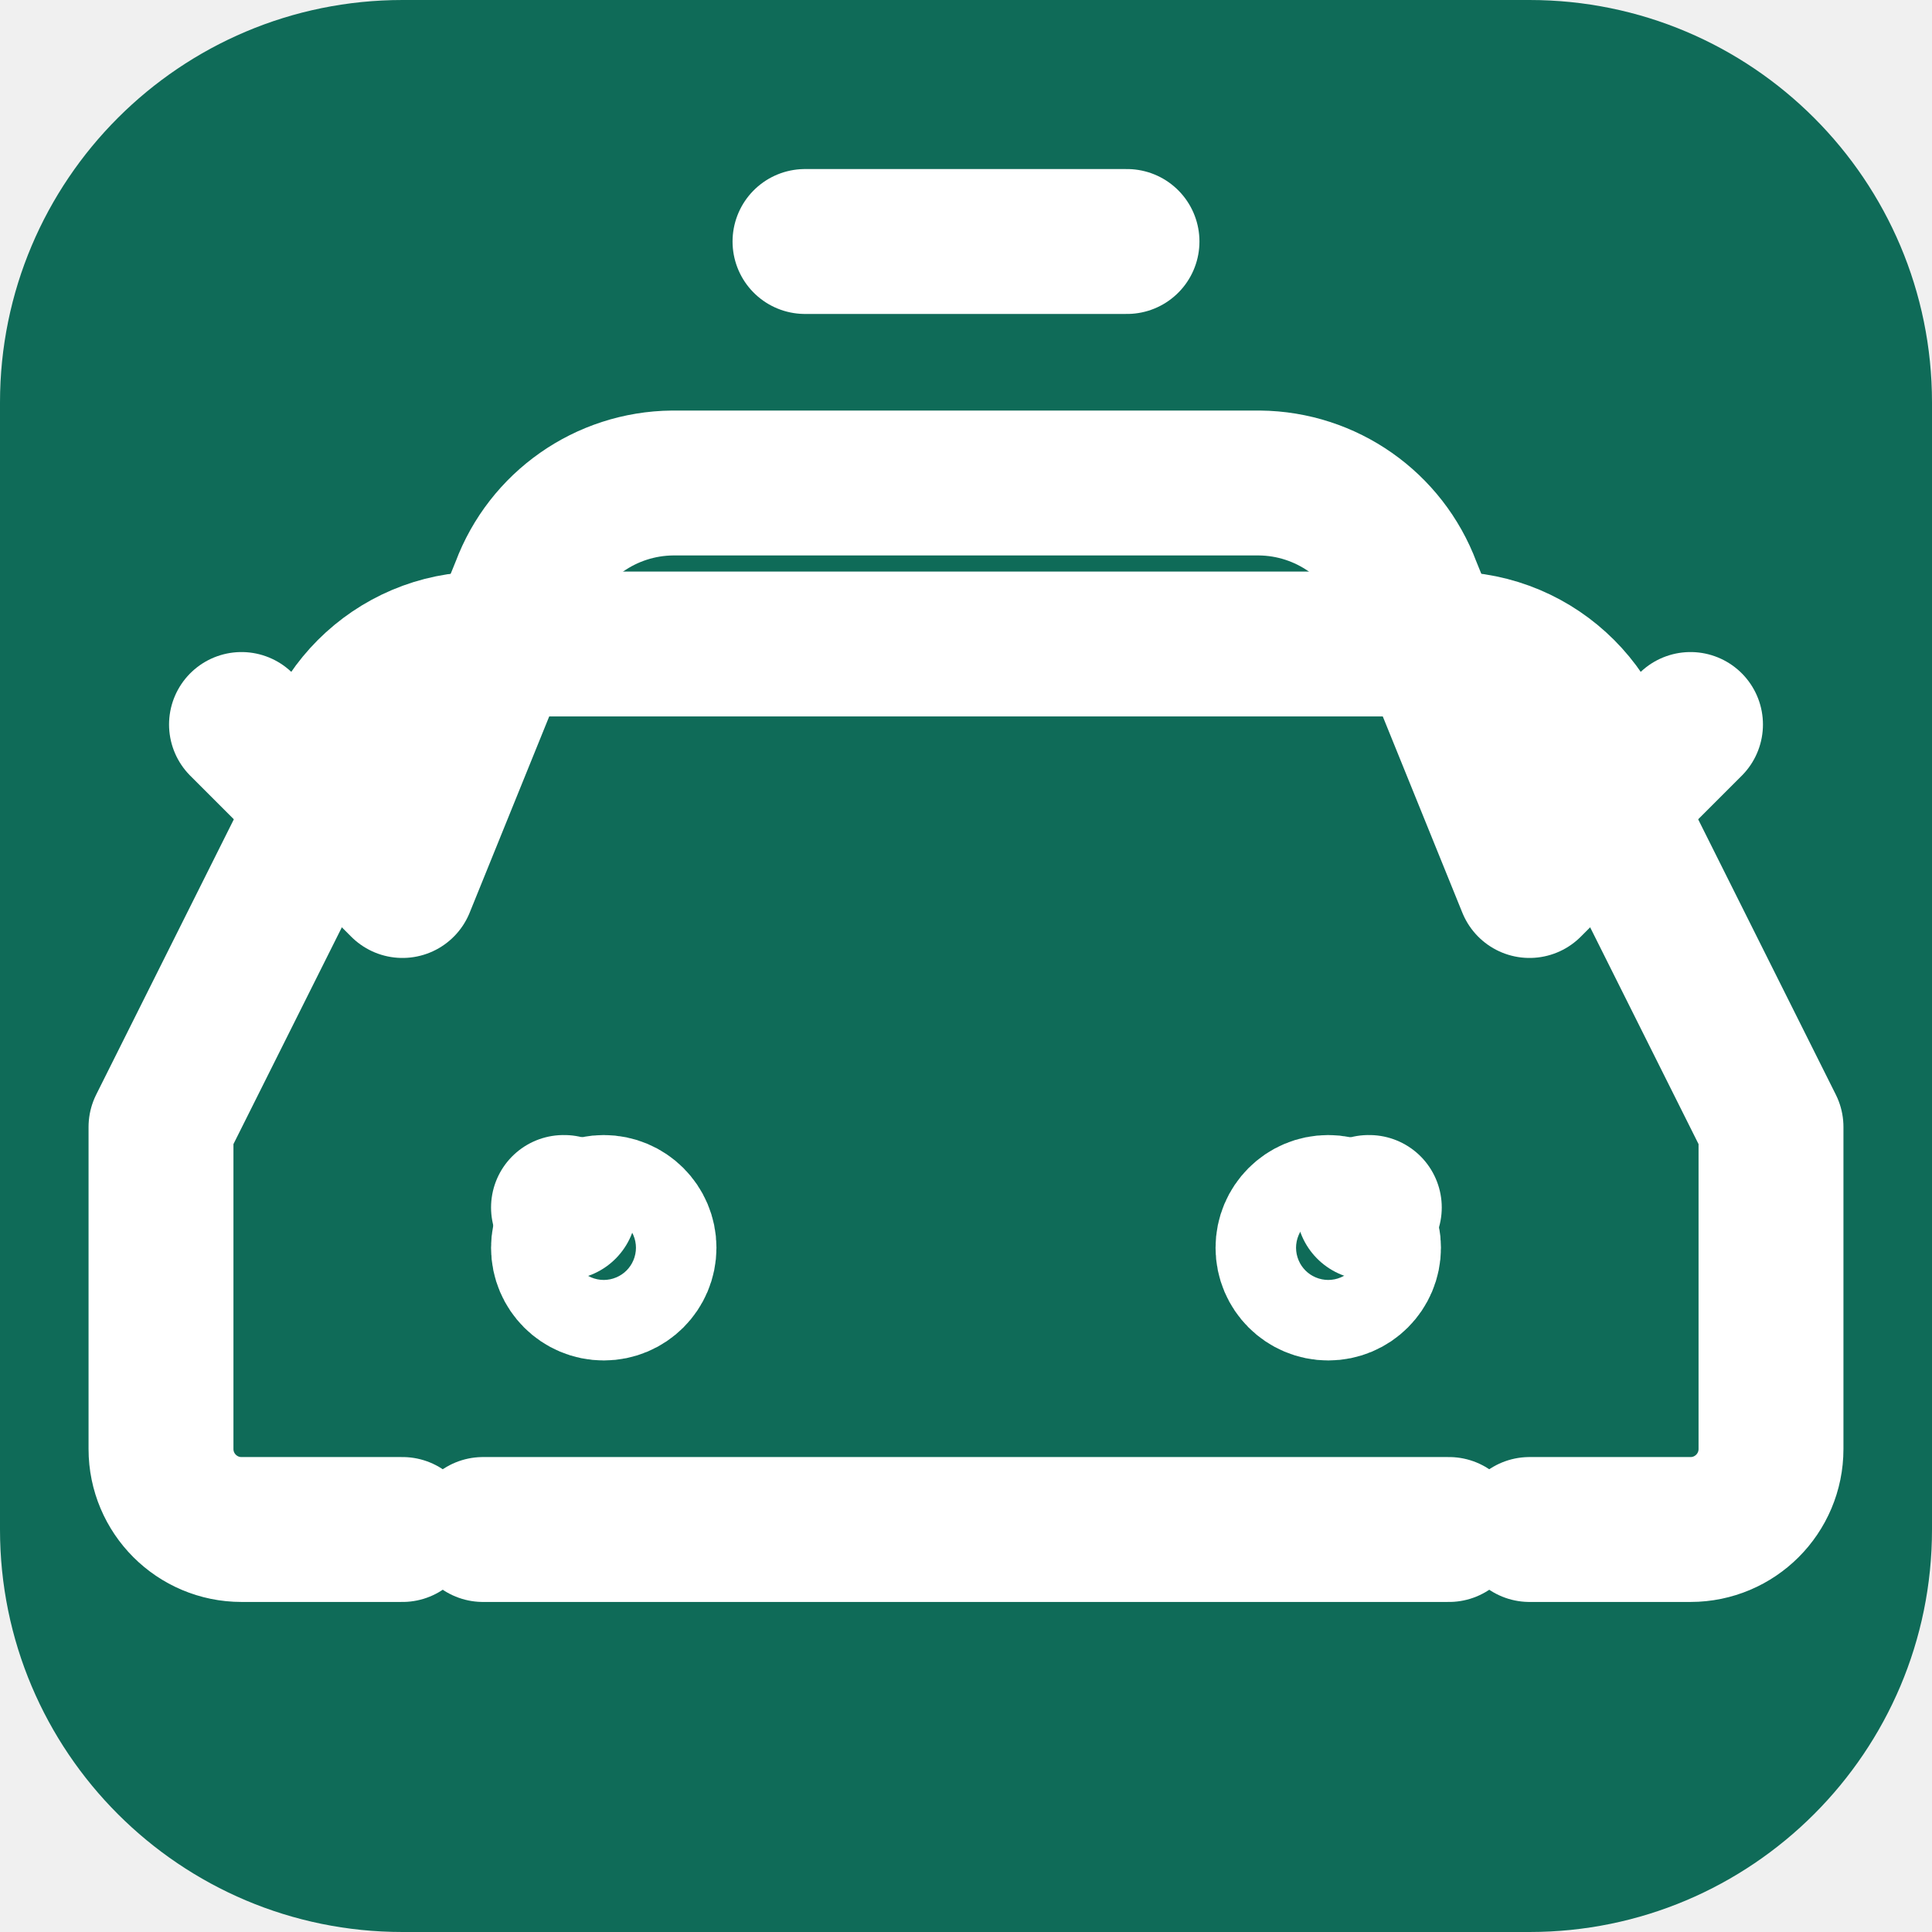
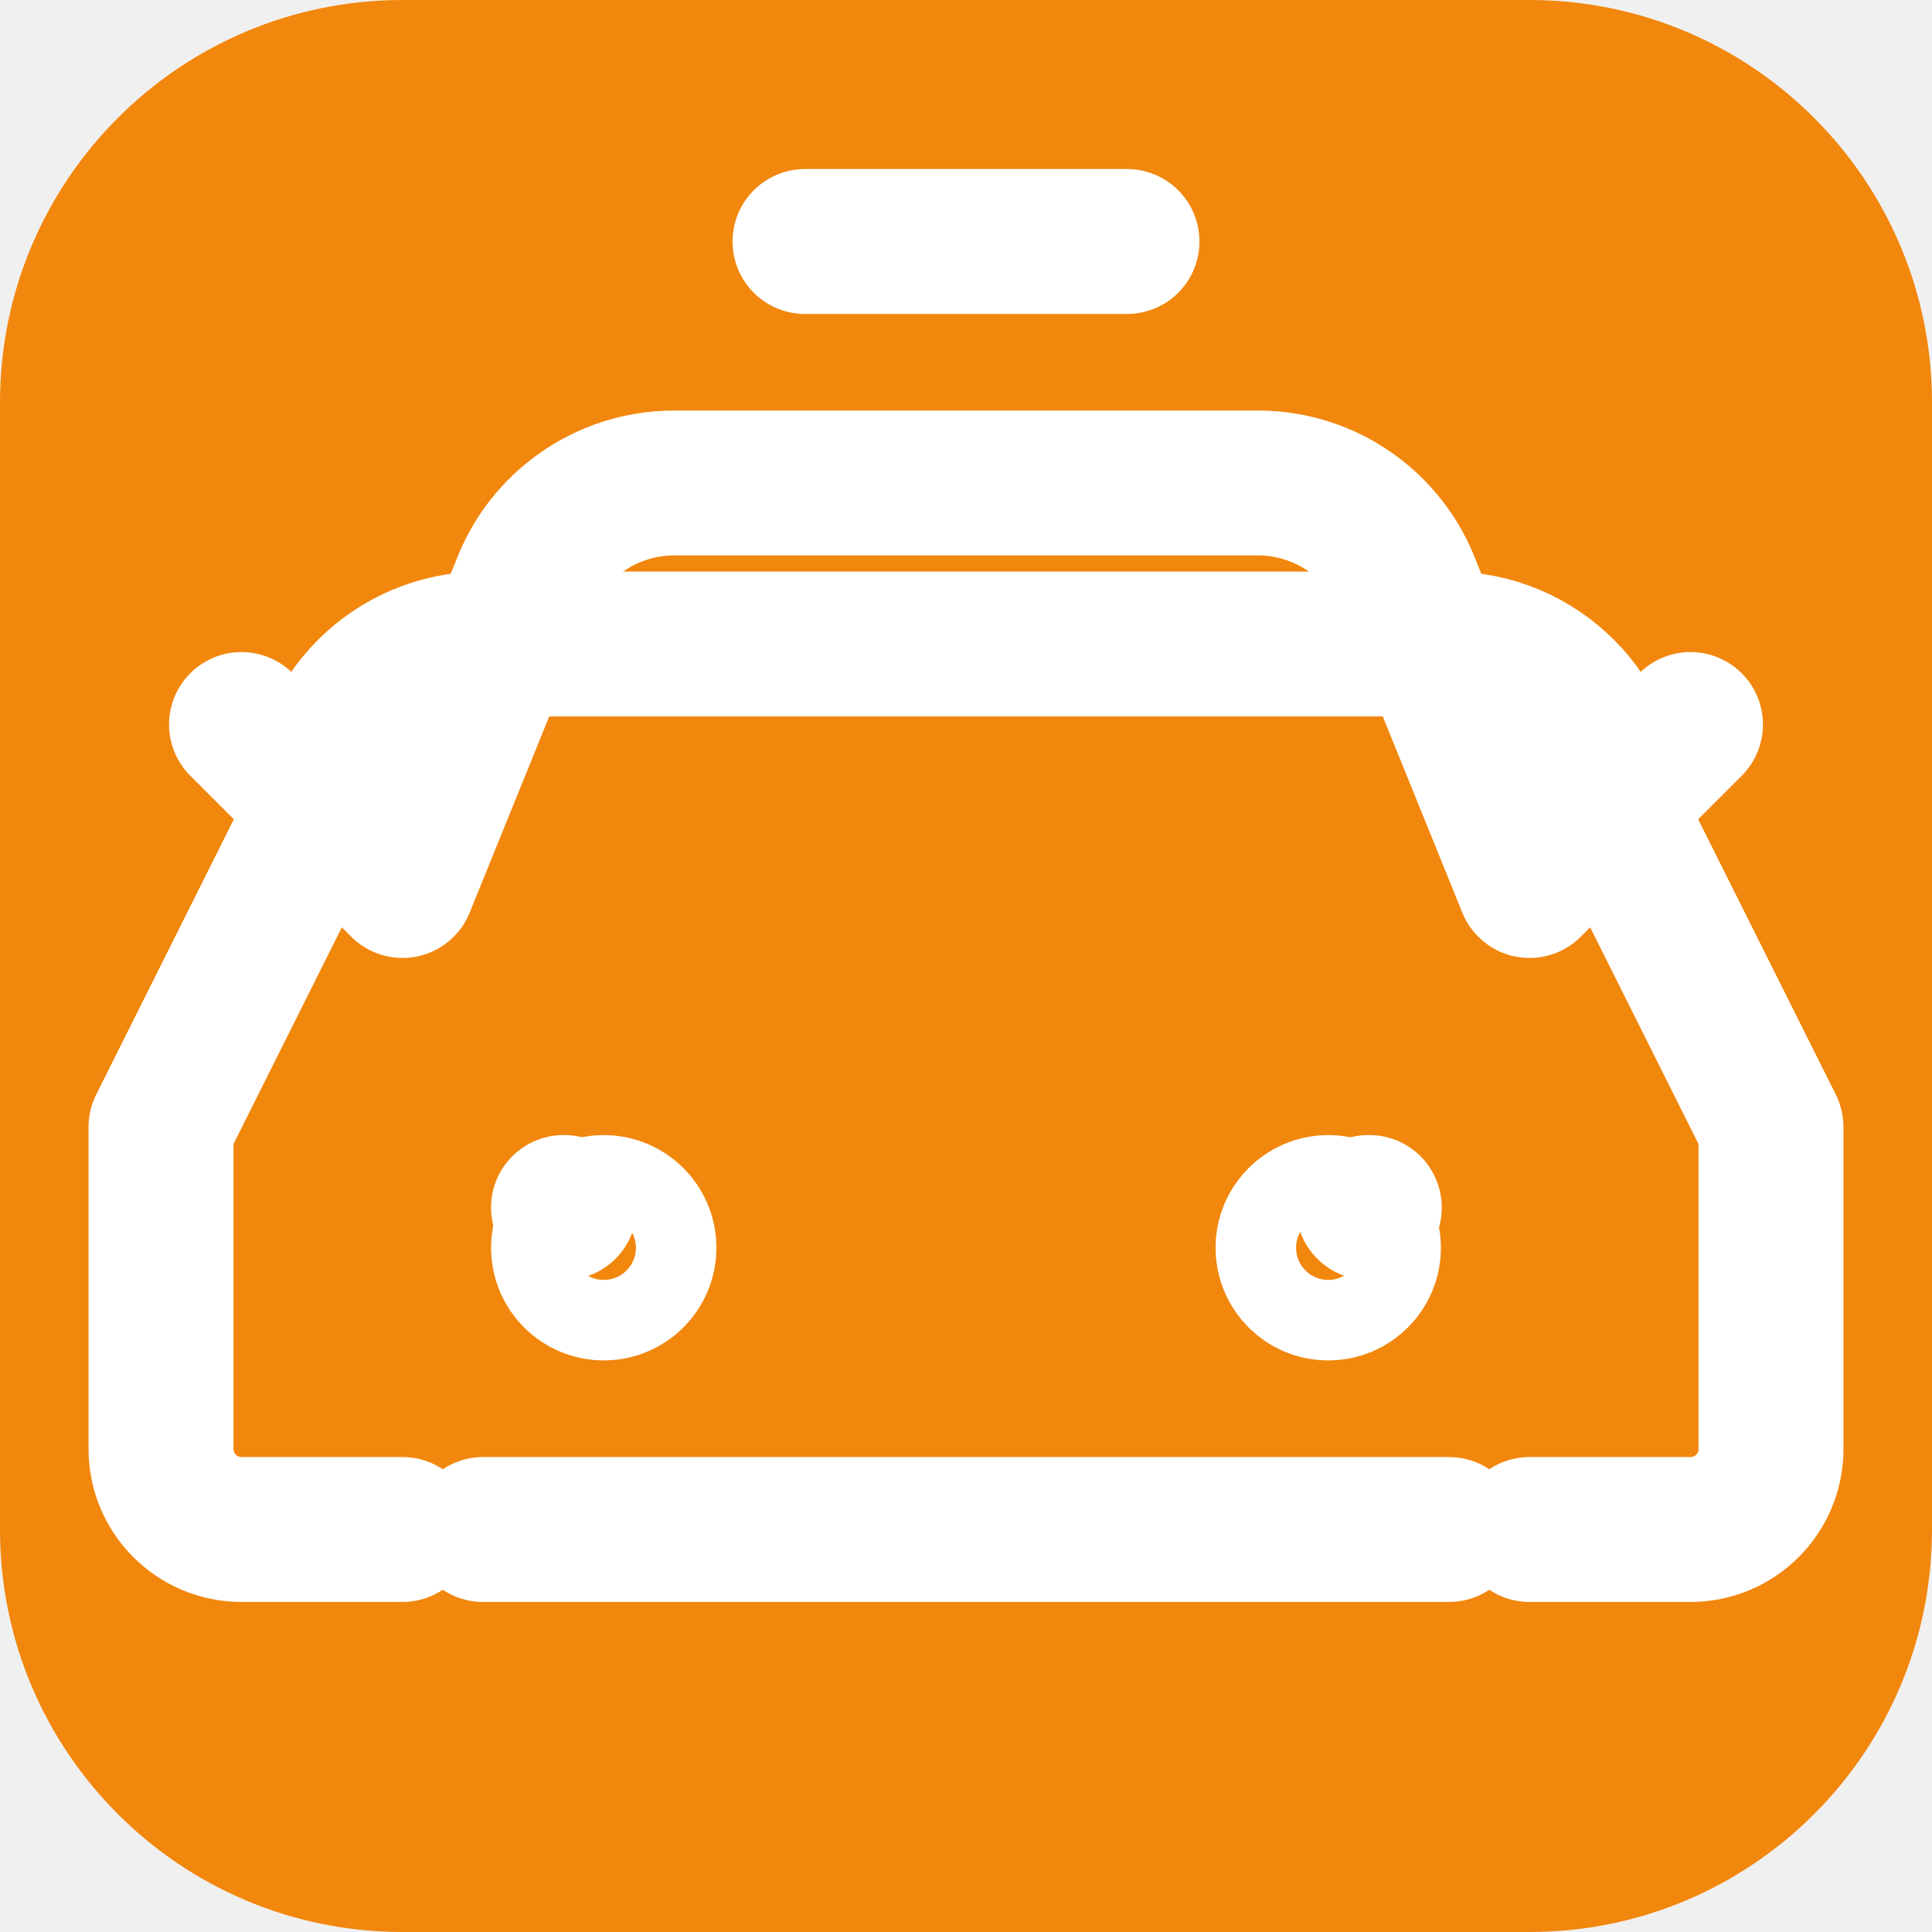
<svg xmlns="http://www.w3.org/2000/svg" viewBox="0 0 24 24">
-   <rect width="24" height="24" rx="5" fill="#0f6b58" />
+   <rect width="24" height="24" rx="5" fill="#F2870D" />
  <g fill="none" stroke="#ffffff" stroke-width="1.8" stroke-linecap="round" stroke-linejoin="round">
    <path d="M10 3h4" />
    <path d="m21 9-2 2-1.5-3.7A2 2 0 0 0 15.646 6H8.354a2 2 0 0 0-1.854 1.3L5 11 3 9" />
    <path d="M7 15h.01" />
    <path d="M17 15h.01" />
    <path d="M5 19H3a1 1 0 0 1-1-1v-4l2-4a2 2 0 0 1 2-2h12a2 2 0 0 1 2 2l2 4v4a1 1 0 0 1-1 1h-2" />
    <path d="M6 19h12" />
    <circle cx="7.5" cy="15.5" r=".5" />
    <circle cx="16.5" cy="15.5" r=".5" />
  </g>
</svg>
